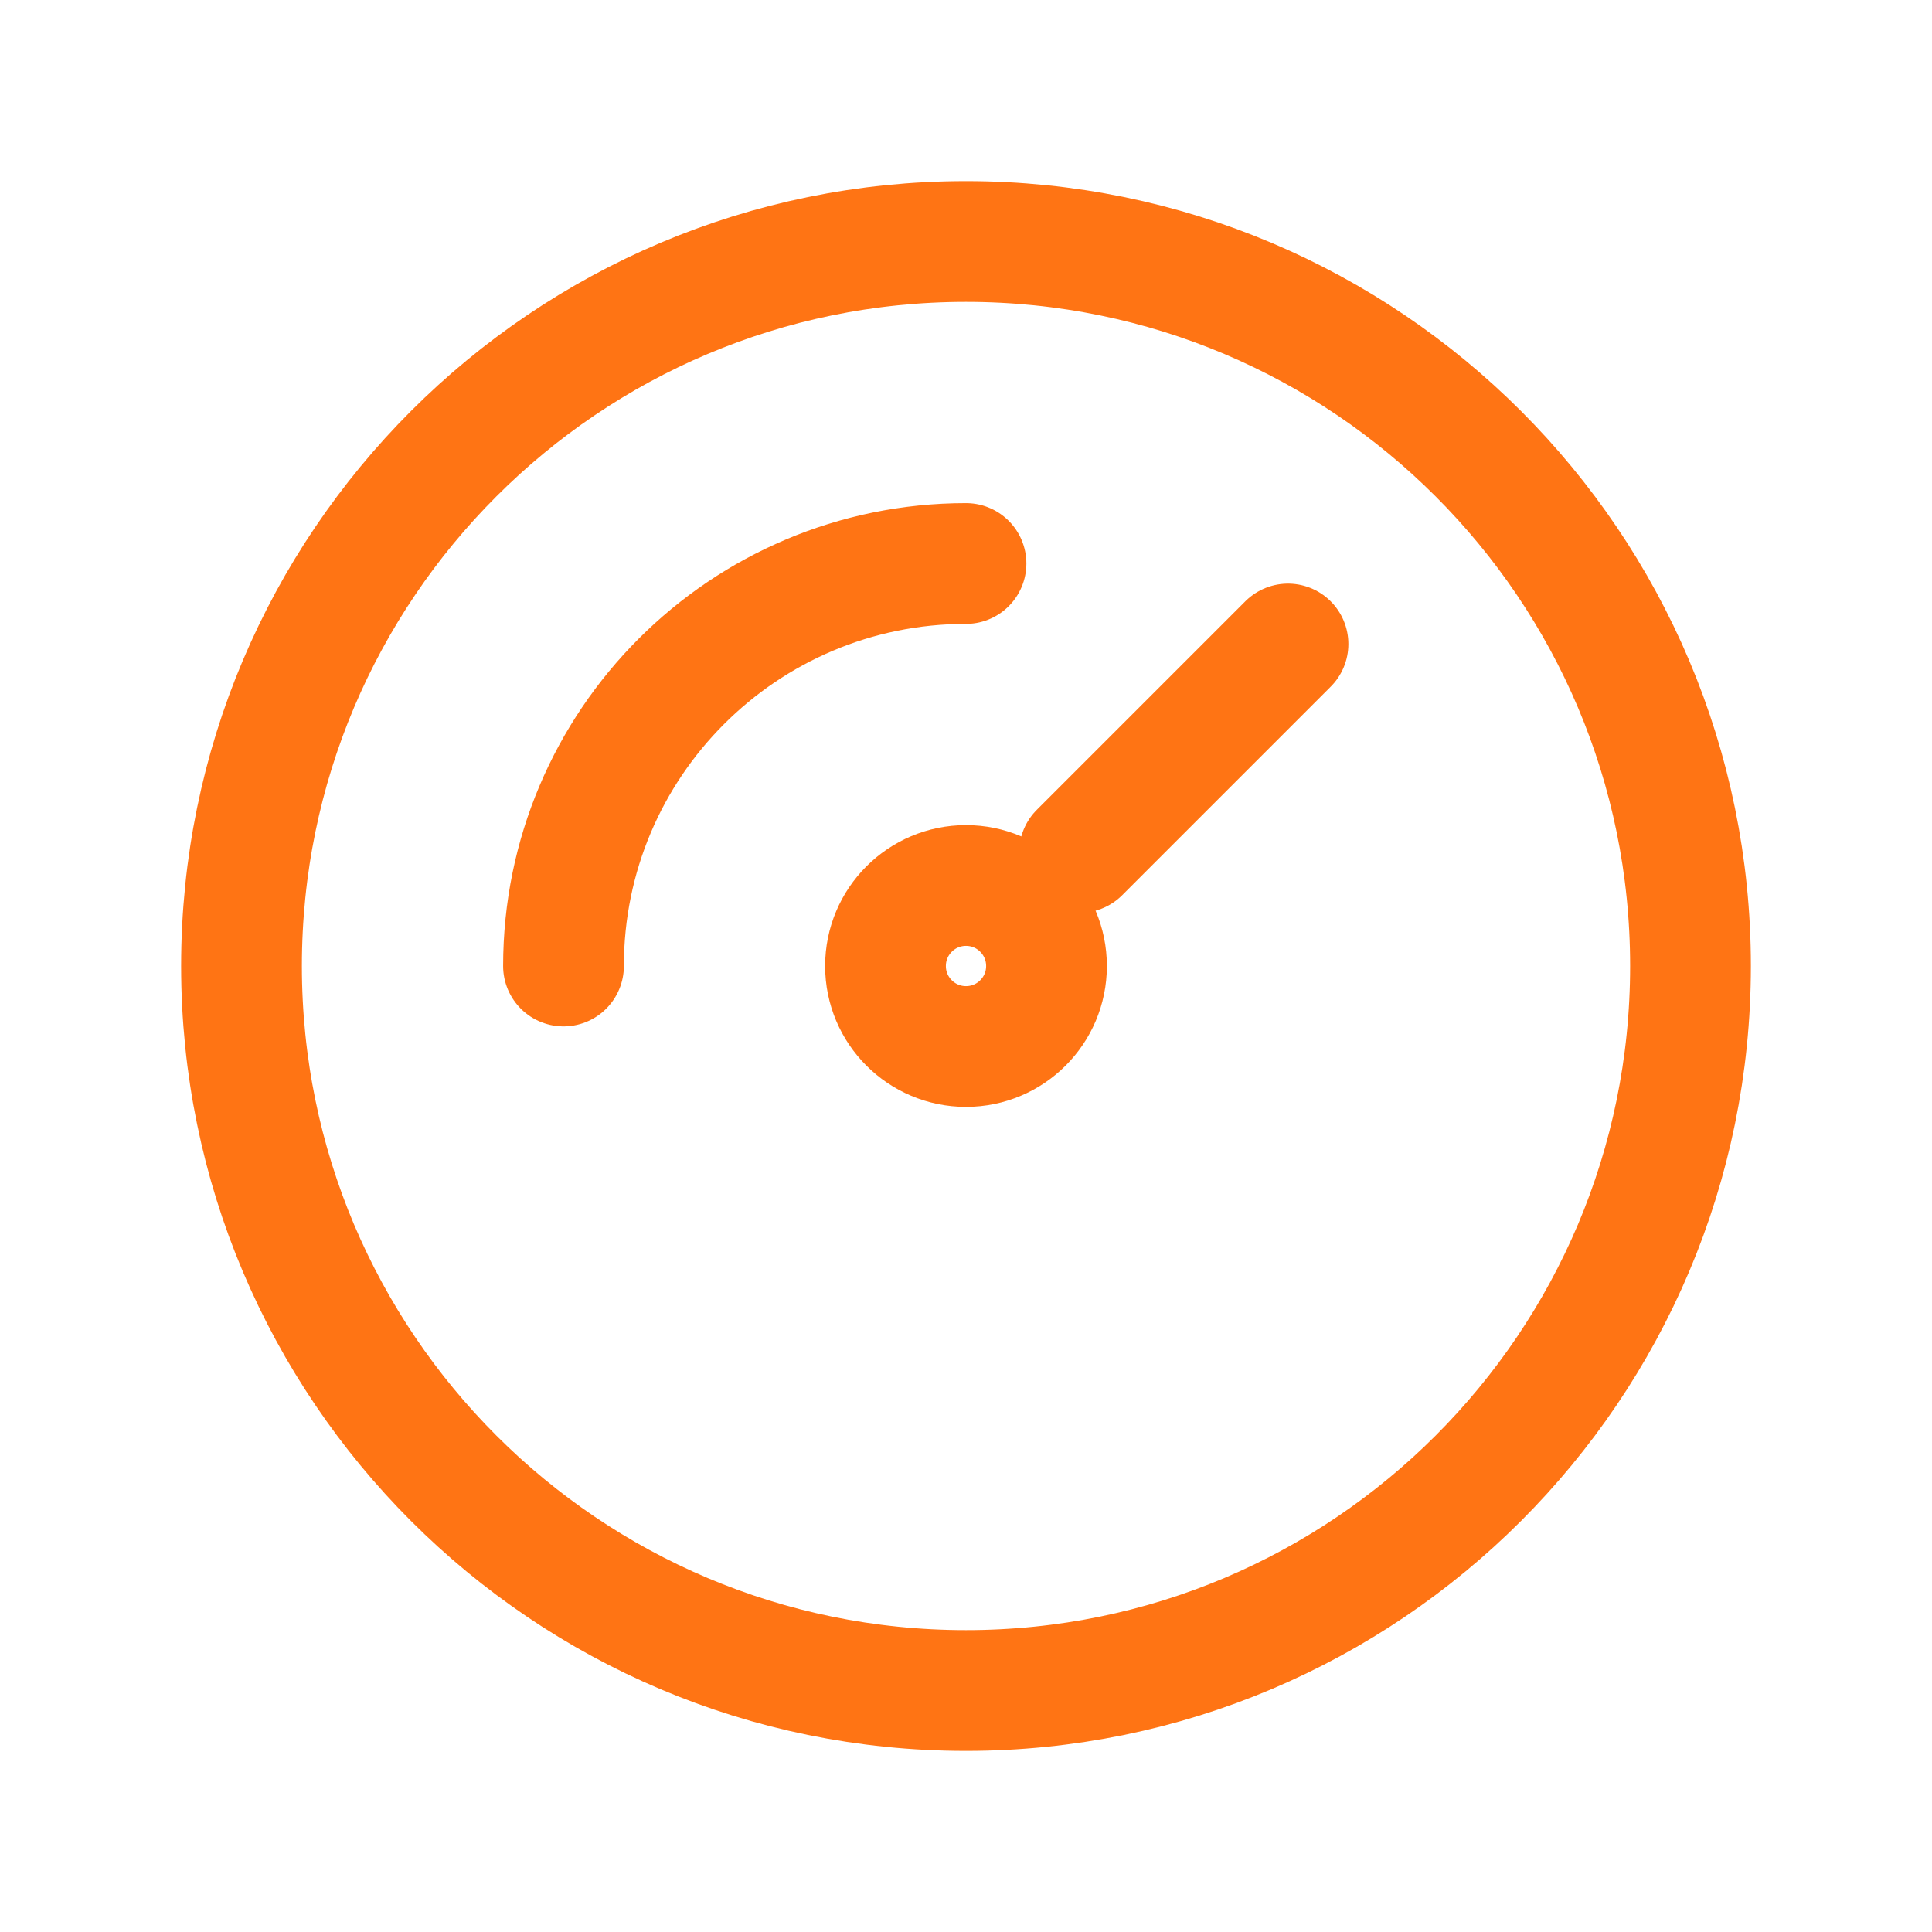
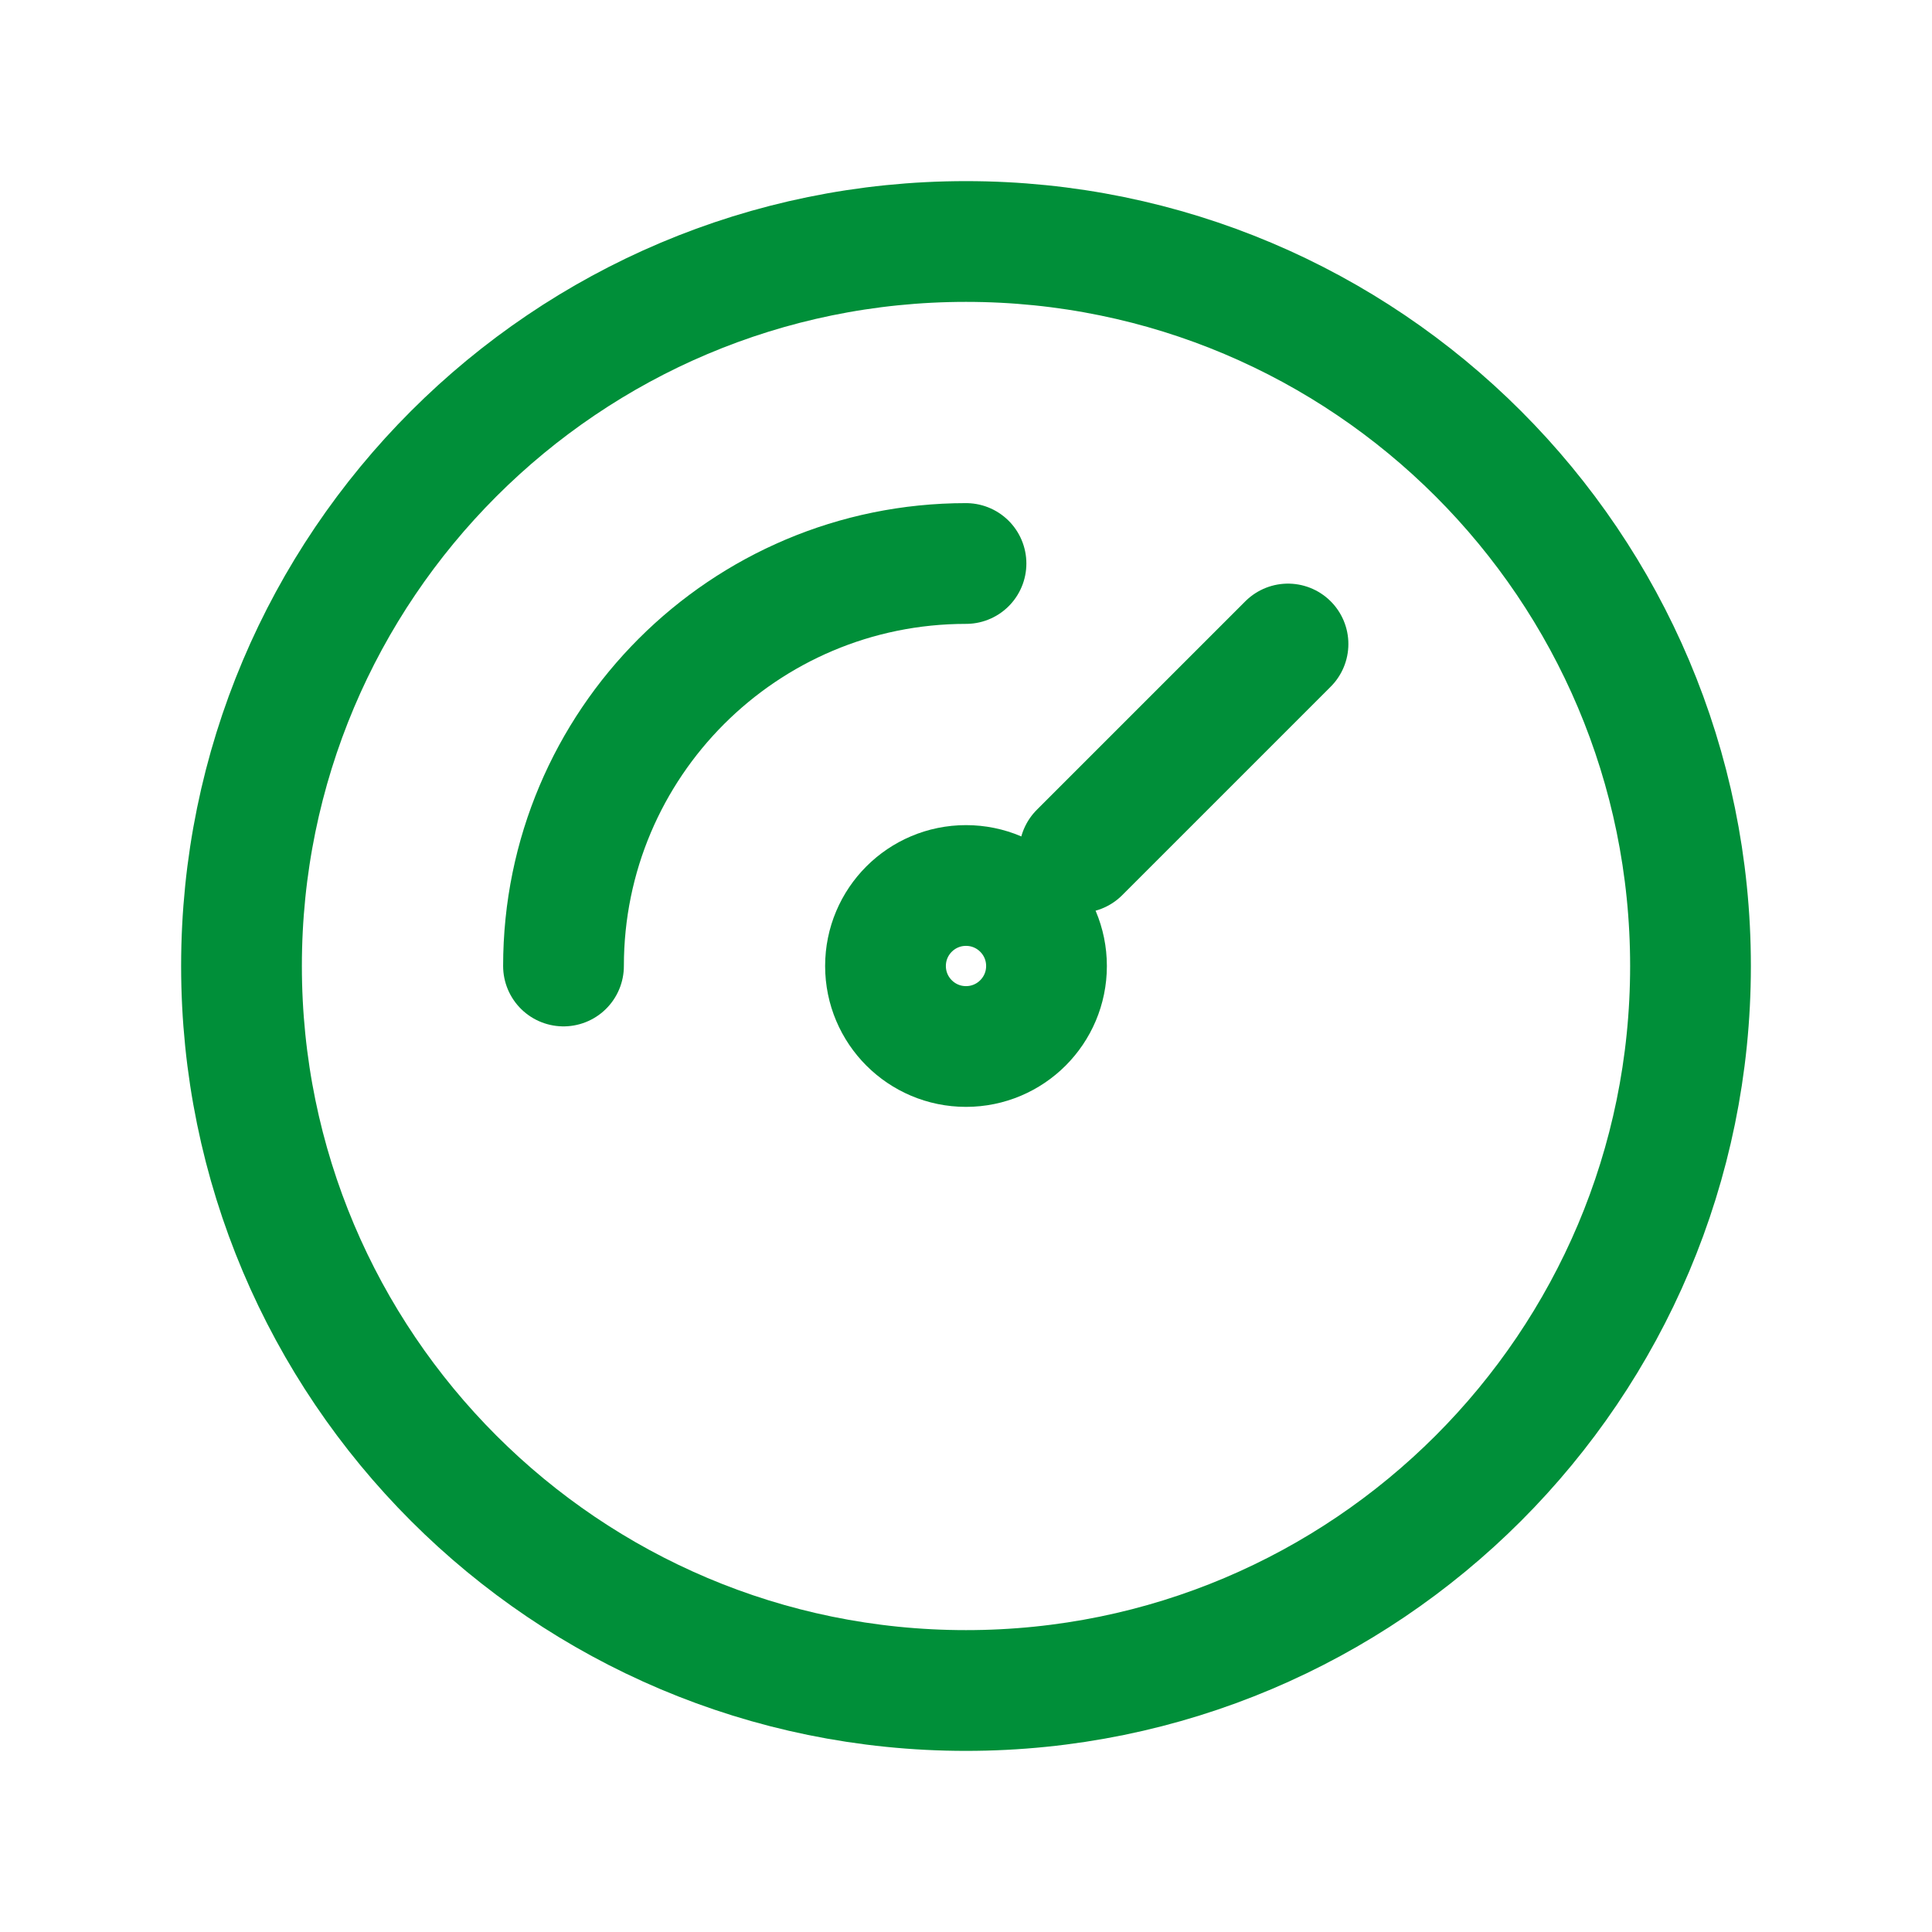
- <svg xmlns="http://www.w3.org/2000/svg" class="icon icon-tabler icon-tabler-gauge" width="30" height="30" viewBox="0 0 24 24" stroke-width="1.5" stroke="#FF7414" fill="none" stroke-linecap="round" stroke-linejoin="round">
+ <svg xmlns="http://www.w3.org/2000/svg" class="icon icon-tabler icon-tabler-gauge" width="30" height="30" viewBox="0 0 24 24" stroke-width="1.5" stroke="#008f39" fill="none" stroke-linecap="round" stroke-linejoin="round">
  <path stroke="none" d="M0 0h24v24H0z" fill="none" />
  <path d="M12 12m-9 0a9 9 0 1 0 18 0a9 9 0 1 0 -18 0" />
  <path d="M12 12m-1 0a1 1 0 1 0 2 0a1 1 0 1 0 -2 0" />
  <path d="M13.41 10.59l2.59 -2.59" />
  <path d="M7 12a5 5 0 0 1 5 -5" />
</svg>
